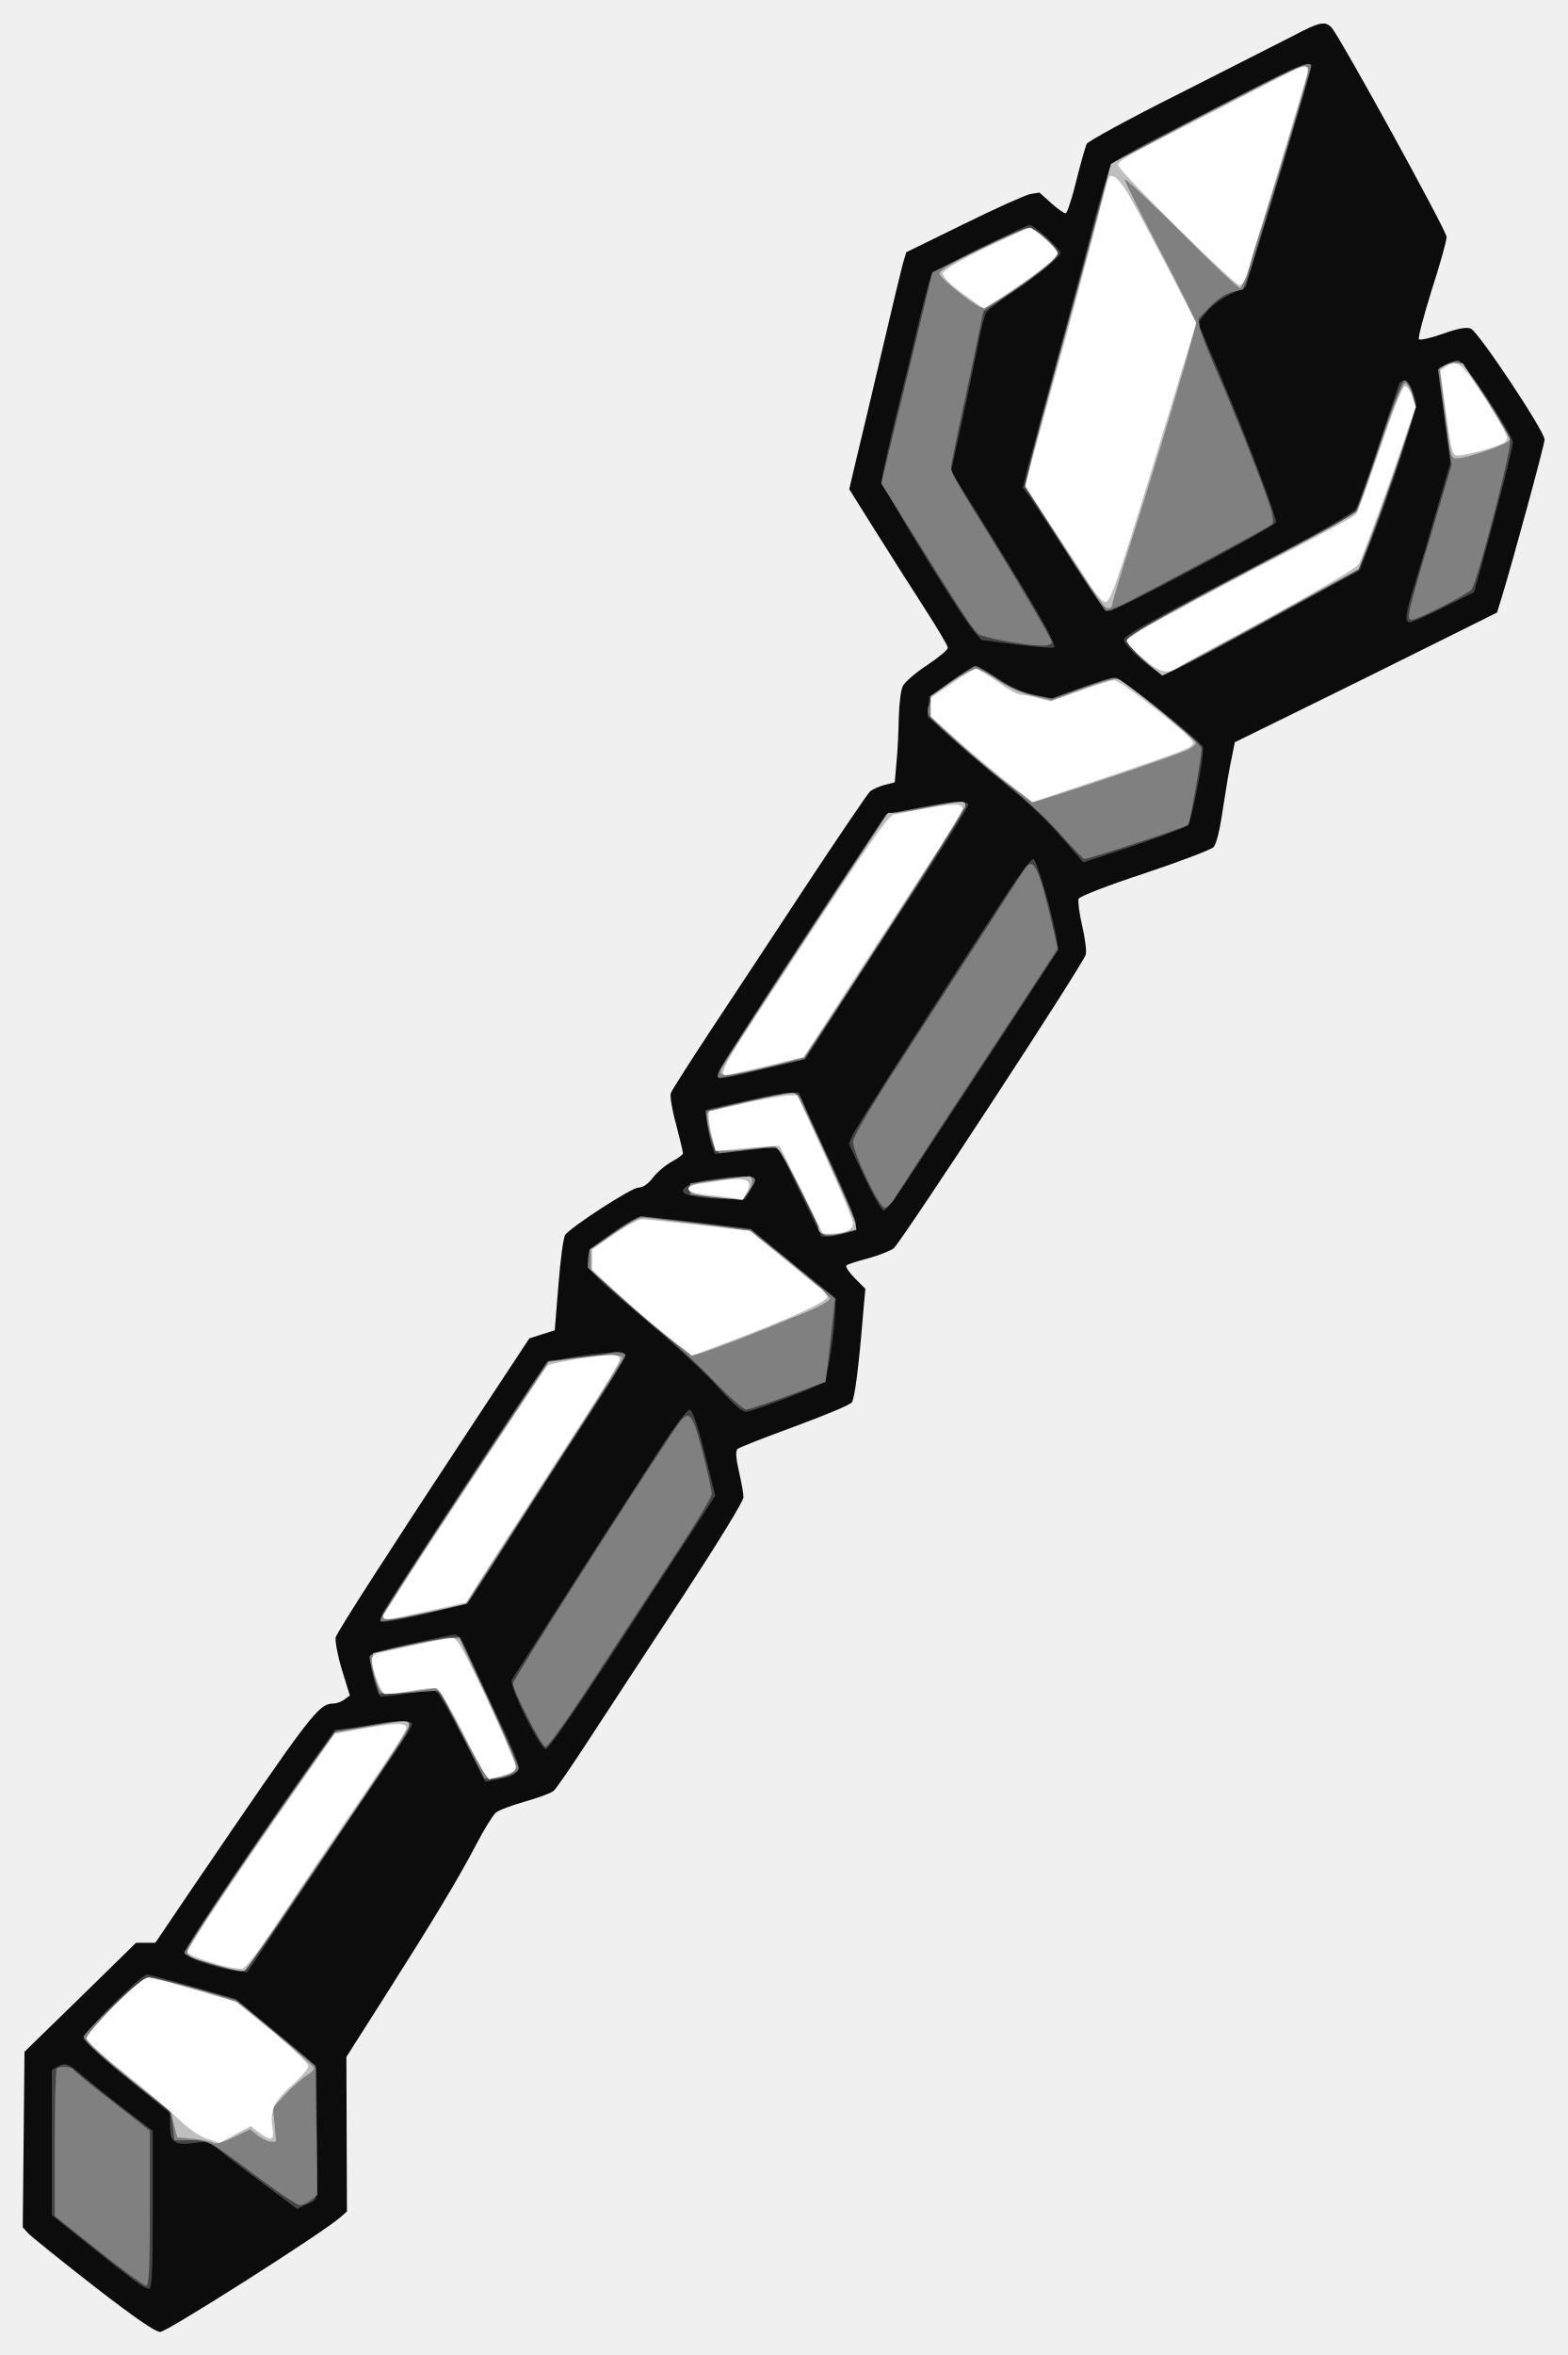
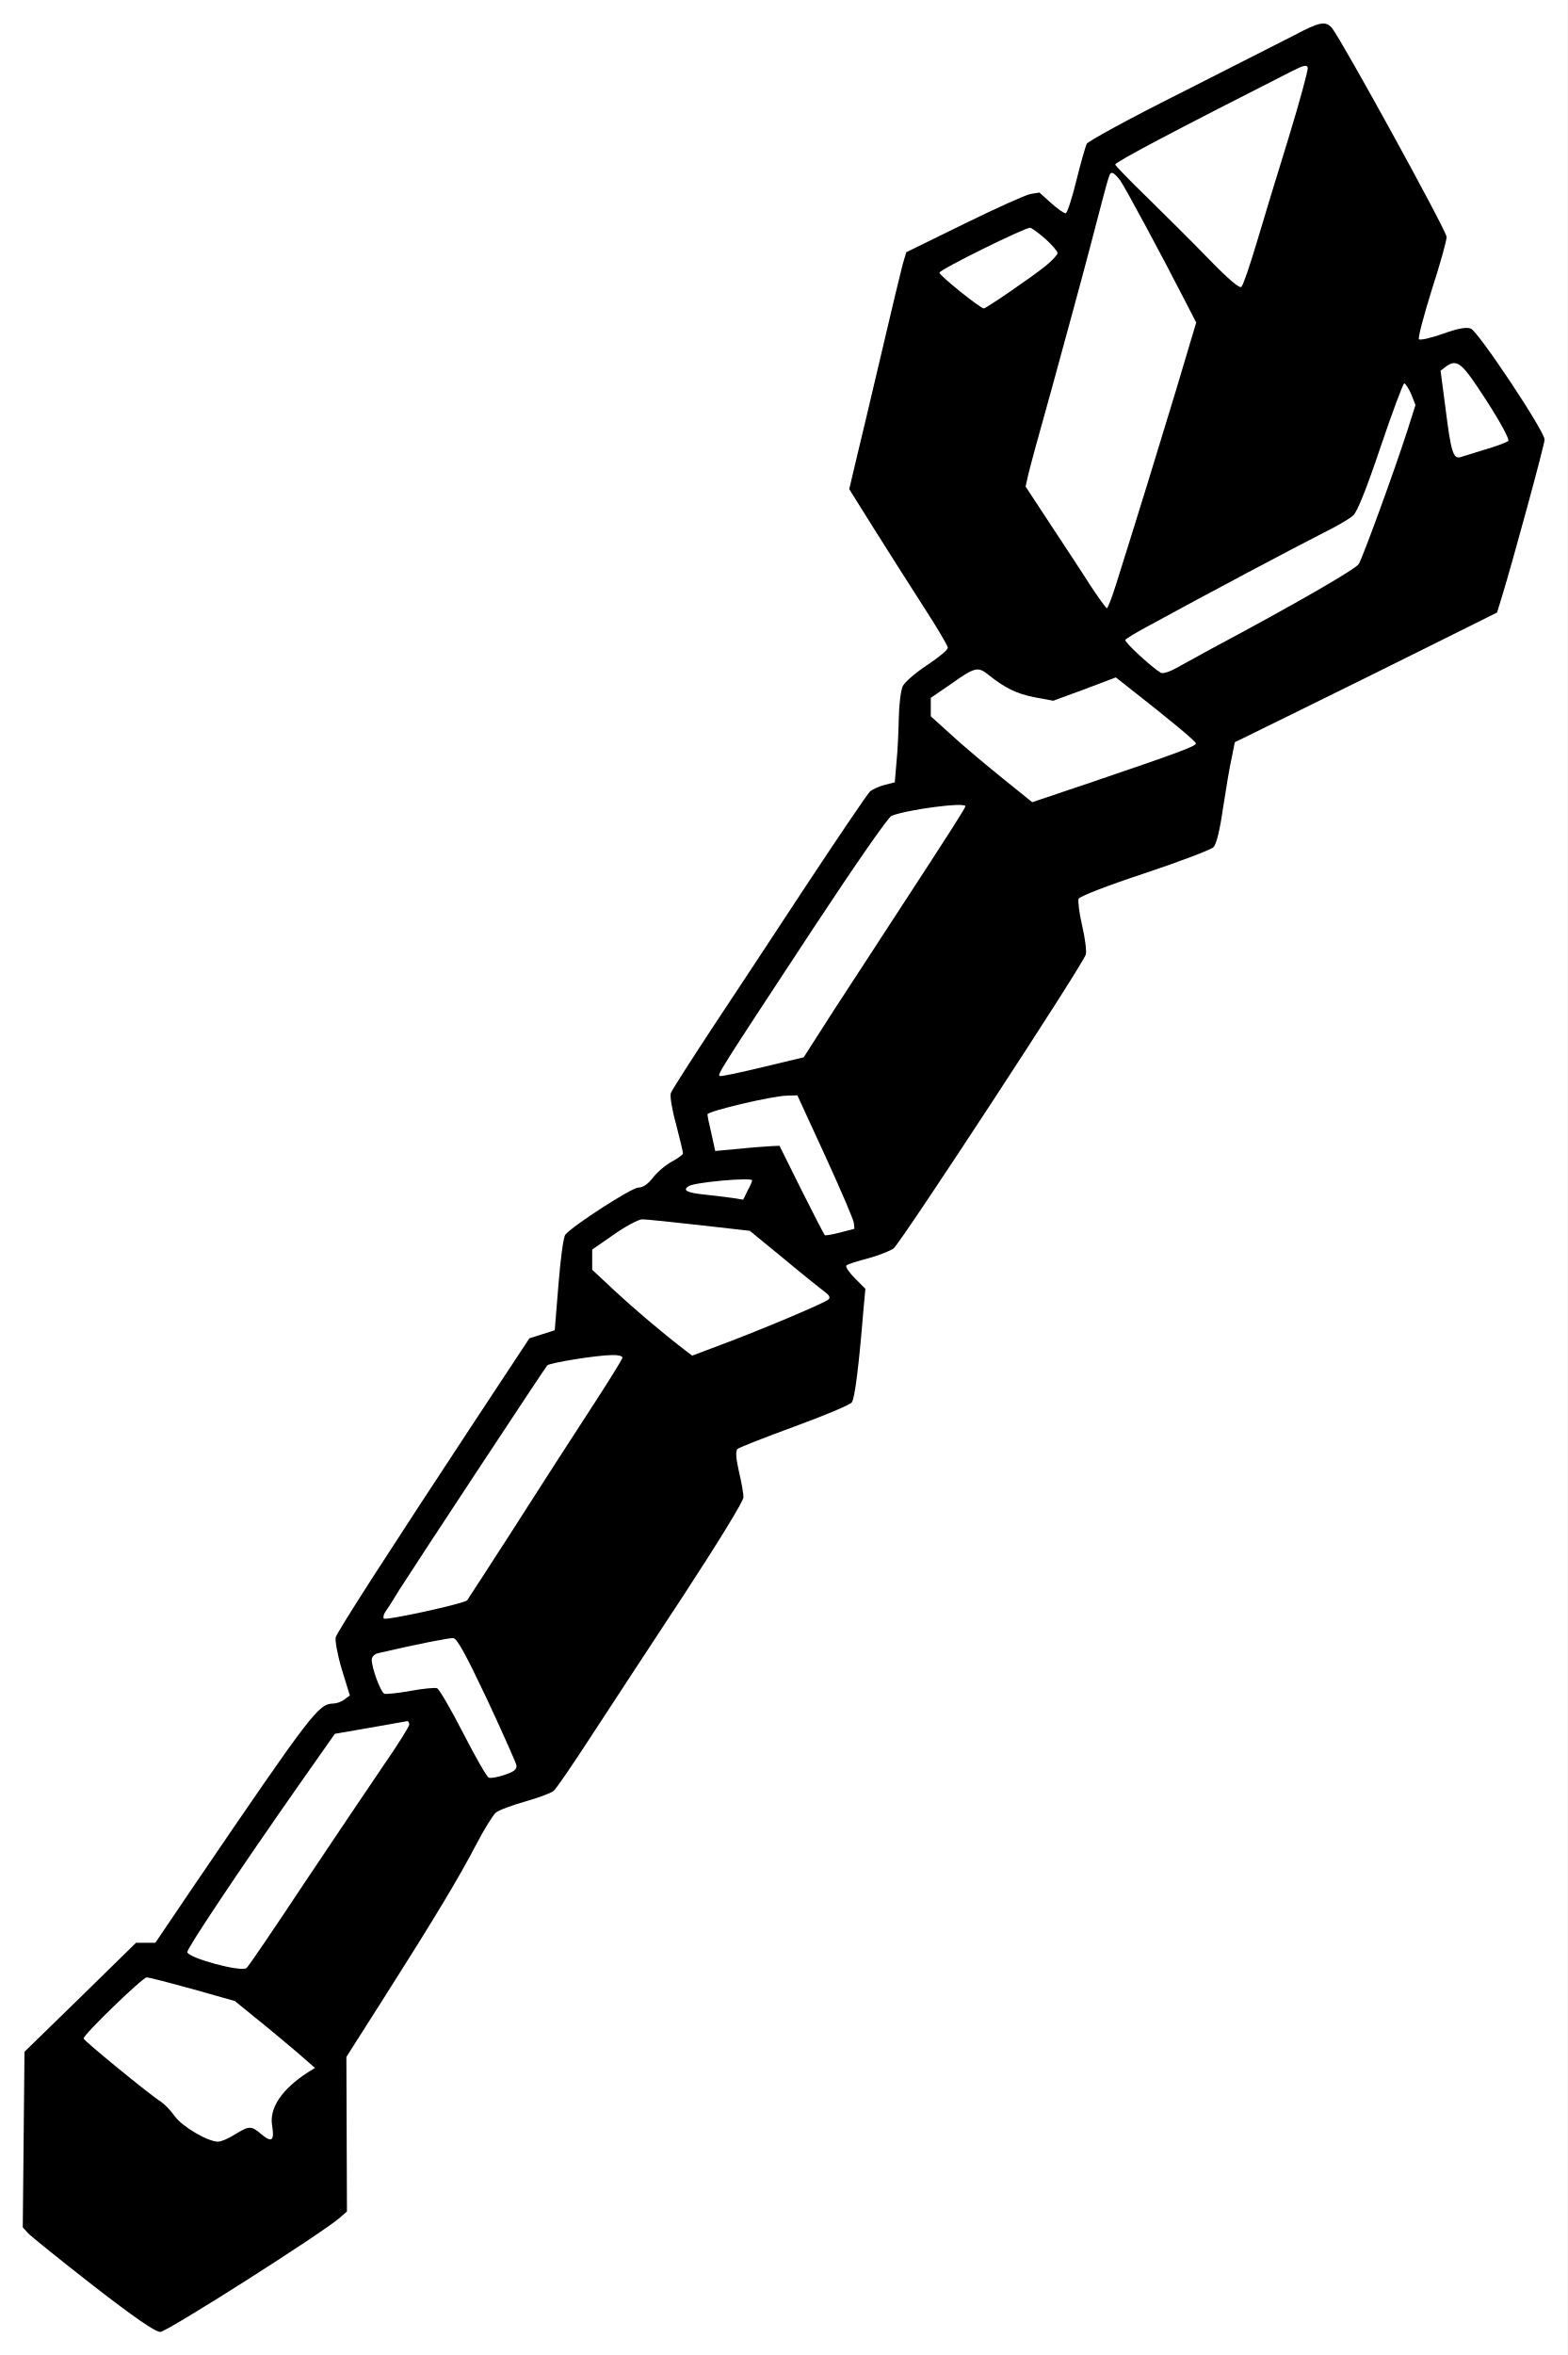
<svg xmlns="http://www.w3.org/2000/svg" viewBox="0 0 544 817" width="544" height="817" role="img" aria-labelledby="title">
-   <g transform="translate(0,817) scale(0.1,-0.1)" fill="#0c0c0c" stroke="none">
-     <path d="M4488 8046 c-46 -23 -224 -114 -396 -201 -172 -86 -316 -165 -321 -174 -4 -9 -21 -67 -36 -128 -15 -62 -32 -113 -37 -113 -6 0 -29 16 -51 36 l-40 36 -31 -5 c-17 -3 -121 -50 -231 -104 l-200 -98 -12 -40 c-6 -22 -39 -159 -73 -305 -34 -146 -74 -313 -88 -371 l-25 -106 87 -139 c48 -77 125 -197 171 -269 46 -71 84 -135 84 -142 1 -7 -32 -34 -71 -60 -40 -26 -78 -59 -85 -73 -7 -14 -13 -63 -14 -110 -1 -47 -4 -116 -8 -154 l-6 -70 -35 -9 c-19 -5 -42 -15 -51 -23 -8 -7 -107 -153 -220 -324 -112 -171 -263 -399 -335 -508 -71 -108 -133 -205 -136 -214 -4 -9 4 -58 18 -108 13 -50 24 -96 24 -101 0 -5 -17 -17 -37 -28 -21 -11 -51 -36 -66 -55 -18 -24 -36 -36 -52 -36 -23 0 -227 -132 -253 -163 -7 -8 -17 -85 -24 -173 l-13 -159 -44 -14 -44 -14 -192 -291 c-292 -443 -473 -724 -480 -746 -3 -10 6 -61 21 -111 l28 -91 -19 -14 c-10 -8 -28 -14 -39 -14 -51 -1 -75 -33 -483 -632 l-134 -198 -33 0 -34 0 -193 -189 -194 -189 -3 -304 -3 -305 18 -20 c10 -11 112 -93 226 -182 143 -111 216 -161 233 -161 23 0 558 340 623 396 l25 22 -1 268 -1 268 131 206 c173 272 259 415 319 530 27 52 58 102 68 111 10 9 56 26 102 39 45 13 90 29 99 37 9 7 67 92 130 189 63 96 207 317 322 491 119 182 207 325 207 339 0 12 -7 53 -16 90 -10 44 -12 70 -5 77 5 5 94 40 198 78 103 38 193 75 199 84 10 14 24 121 40 317 l7 77 -37 37 c-20 20 -33 40 -29 44 4 4 39 15 77 25 37 10 76 26 87 34 28 24 662 992 667 1020 3 13 -3 58 -13 101 -10 43 -15 84 -12 92 3 8 103 47 228 88 123 41 231 82 240 91 10 10 22 58 33 135 10 65 23 144 30 174 l11 55 220 108 c121 59 326 161 455 225 l235 117 17 55 c39 128 148 528 148 545 0 29 -230 375 -256 385 -16 6 -44 1 -97 -18 -42 -15 -79 -23 -83 -19 -4 4 16 80 44 170 29 89 52 172 52 185 0 21 -365 685 -398 725 -22 25 -42 22 -134 -27z" />
-   </g>
-   <g transform="translate(0,817) scale(0.1,-0.1)" fill="#454545" stroke="none">
-     <path d="M4335 7856 c-99 -51 -244 -126 -323 -166 -79 -40 -149 -83 -157 -94 -7 -12 -34 -102 -60 -201 -25 -99 -82 -308 -125 -465 -43 -157 -88 -323 -100 -368 l-21 -84 24 -31 c13 -18 76 -114 141 -214 77 -119 124 -183 135 -183 26 0 573 292 579 308 4 14 -105 302 -195 514 l-76 178 28 35 c15 20 51 48 82 63 l56 27 114 374 c62 206 113 380 113 388 0 25 -36 12 -215 -81z M3403 7311 c-88 -43 -166 -87 -171 -97 -5 -11 -24 -80 -42 -154 -17 -74 -54 -225 -81 -334 -27 -110 -49 -210 -49 -223 0 -23 265 -457 318 -520 l27 -33 123 -16 c68 -9 126 -13 130 -10 10 11 -71 152 -311 536 l-47 75 41 185 c22 102 47 223 56 270 9 47 21 91 27 99 6 7 44 36 86 64 95 64 170 126 170 140 0 13 -93 97 -107 97 -4 0 -81 -36 -170 -79z M5020 6907 l-25 -13 2 -40 c1 -21 10 -96 19 -165 l17 -125 -48 -165 c-26 -90 -60 -206 -76 -257 -32 -101 -36 -132 -16 -131 6 0 59 23 117 52 l105 52 28 100 c58 210 107 403 107 420 0 27 -172 285 -190 285 -8 0 -26 -6 -40 -13z M4855 6838 c-2 -7 -34 -103 -71 -213 -36 -110 -72 -209 -79 -221 -8 -12 -129 -82 -272 -157 -455 -238 -532 -281 -533 -297 0 -21 114 -120 139 -120 11 0 131 61 268 136 136 75 285 156 330 181 l81 44 36 92 c78 201 166 472 160 491 -13 50 -27 76 -41 76 -7 0 -16 -6 -18 -12z M3300 5807 l-75 -53 -3 -35 -3 -35 83 -75 c46 -41 128 -111 183 -156 96 -77 157 -137 237 -232 l37 -43 173 57 c95 32 180 64 189 71 13 12 54 217 54 271 0 16 -285 243 -306 243 -10 0 -63 -16 -119 -36 l-101 -37 -61 13 c-41 9 -83 28 -126 57 -36 24 -70 43 -76 43 -6 0 -45 -24 -86 -53z M3180 5366 l-105 -21 -100 -150 c-219 -328 -478 -728 -482 -746 -7 -26 6 -25 167 14 l135 33 140 217 c77 119 204 315 283 435 78 120 142 224 142 230 0 17 -59 13 -180 -12z M3503 5083 c-205 -312 -538 -831 -546 -854 l-11 -27 54 -116 c30 -64 60 -116 67 -116 7 0 51 57 96 128 46 70 136 206 199 302 63 96 159 242 212 324 l98 150 -5 35 c-10 74 -70 281 -81 281 -7 0 -44 -48 -83 -107z M2605 4355 c-55 -12 -113 -25 -129 -29 l-28 -7 6 -50 c4 -27 11 -61 17 -76 l10 -26 67 7 c37 4 86 10 110 13 l42 6 75 -157 76 -156 22 0 c12 0 39 5 60 11 l37 10 0 24 c0 13 -33 95 -73 182 -41 87 -86 184 -100 216 l-26 57 -33 -1 c-18 -1 -78 -11 -133 -24z M2475 4079 c-72 -10 -105 -24 -105 -42 0 -15 78 -27 169 -27 l47 0 17 29 c9 16 17 34 17 40 0 13 -56 13 -145 0z M2143 3906 c-90 -62 -103 -75 -103 -110 0 -34 11 -45 235 -235 77 -65 176 -158 219 -206 62 -68 84 -86 100 -82 48 11 252 90 265 103 13 12 39 181 40 265 l1 25 -148 120 -147 121 -180 22 c-99 11 -189 21 -200 21 -11 -1 -48 -20 -82 -44z M2000 3464 c-52 -8 -100 -20 -106 -27 -18 -18 -554 -836 -567 -864 -5 -13 -8 -26 -4 -29 9 -9 290 55 303 69 6 7 71 107 144 222 74 116 194 302 267 414 73 112 133 210 133 217 0 17 -40 17 -170 -2z M2303 3163 c-42 -65 -100 -154 -128 -198 -58 -88 -387 -603 -399 -623 -11 -19 100 -244 119 -240 9 2 105 140 215 308 109 168 238 365 286 438 l86 133 -37 149 c-26 102 -43 150 -52 150 -7 0 -48 -53 -90 -117z M1430 2469 c-74 -16 -139 -34 -144 -39 -10 -10 20 -136 34 -145 4 -2 47 2 96 10 l88 14 16 -14 c8 -8 49 -80 90 -160 l74 -146 34 6 c59 11 82 23 82 45 0 11 -28 80 -63 152 -35 73 -79 167 -97 208 -39 86 -48 100 -64 99 -6 0 -72 -14 -146 -30z M1310 2190 c-19 -4 -60 -11 -92 -15 l-56 -6 -103 -147 c-224 -319 -419 -611 -419 -626 0 -16 101 -52 176 -63 l42 -5 163 243 c89 134 194 291 234 349 154 226 175 258 175 269 0 13 -66 13 -120 1z M392 1217 c-56 -56 -102 -110 -102 -118 0 -9 68 -71 150 -138 l150 -122 0 -43 c0 -58 15 -69 82 -61 l53 7 40 -34 c22 -19 91 -71 153 -117 l113 -84 35 16 c40 19 37 -2 34 267 l-2 205 -21 23 c-11 12 -74 66 -140 119 l-118 98 -147 42 c-81 23 -154 43 -162 43 -9 0 -61 -46 -118 -103z M198 999 l-18 -10 0 -252 0 -252 131 -105 c160 -128 190 -150 206 -150 10 0 13 58 13 274 l0 274 -101 77 c-55 42 -120 95 -145 116 -48 41 -58 45 -86 28z" />
-   </g>
-   <g transform="translate(0,817) scale(0.1,-0.1)" fill="#808080" stroke="none">
-     <path d="M4192 7781 c-177 -92 -326 -171 -332 -177 -5 -5 -36 -112 -69 -239 -33 -126 -99 -369 -146 -539 -47 -169 -85 -319 -85 -332 0 -16 240 -401 277 -443 2 -3 29 8 61 23 84 41 506 267 516 277 6 5 4 25 -3 51 -20 68 -124 331 -186 473 -32 72 -59 144 -62 160 l-4 30 40 41 c25 26 54 45 77 51 l38 9 13 34 c20 56 223 731 223 741 0 22 -53 -2 -358 -160z M3390 7302 l-155 -77 -32 -135 c-18 -74 -57 -239 -89 -366 l-56 -231 118 -189 c162 -260 200 -318 218 -333 15 -13 168 -41 224 -41 18 0 32 5 32 12 0 12 -136 242 -271 459 -44 69 -79 134 -79 144 0 10 20 109 44 219 24 111 49 229 56 264 l13 63 61 41 c130 87 196 140 196 158 0 25 -75 90 -103 89 -12 0 -92 -35 -177 -77z M5017 6904 l-27 -15 5 -37 c3 -20 14 -95 24 -166 l18 -130 -37 -125 c-119 -399 -122 -411 -101 -411 22 0 201 92 209 107 24 46 132 462 132 508 0 35 -156 278 -180 282 -8 1 -27 -4 -43 -13z M4801 6668 c-33 -101 -69 -205 -80 -233 l-19 -50 -178 -93 c-441 -230 -614 -327 -614 -343 0 -20 107 -119 128 -119 14 0 238 120 531 283 l144 80 22 51 c40 92 175 487 175 513 0 37 -22 93 -36 93 -7 0 -39 -79 -73 -182z M3305 5809 c-65 -47 -95 -88 -83 -119 5 -14 161 -152 273 -241 61 -49 144 -126 185 -173 41 -47 79 -86 83 -86 17 0 357 112 361 119 6 9 46 242 46 264 0 9 -65 69 -145 133 -112 90 -150 115 -168 111 -12 -2 -63 -20 -114 -38 l-92 -33 -63 12 c-44 9 -82 26 -129 58 -36 24 -70 44 -75 43 -5 0 -40 -23 -79 -50z M3191 5367 l-114 -21 -162 -245 c-162 -247 -264 -402 -368 -563 -55 -84 -66 -108 -49 -108 4 0 72 15 150 33 l143 33 279 430 c154 236 280 437 280 447 0 21 -10 21 -159 -6z M3554 5153 c-7 -10 -65 -101 -131 -203 -66 -102 -197 -304 -291 -450 -105 -161 -172 -275 -172 -290 0 -39 91 -230 110 -230 9 0 26 17 38 38 12 20 95 148 184 284 90 137 212 322 271 412 l108 165 -16 68 c-50 218 -69 256 -101 206z M2591 4349 c-74 -16 -137 -32 -139 -34 -9 -8 18 -119 31 -133 l14 -13 91 12 c50 6 98 9 107 5 9 -3 47 -71 85 -150 38 -79 74 -147 80 -151 6 -4 33 -1 60 5 39 9 50 16 50 31 0 11 -38 101 -84 202 -46 100 -91 199 -99 220 -19 45 -17 45 -196 6z M2475 4076 l-80 -11 0 -20 0 -20 89 -9 89 -9 24 29 c45 57 32 62 -122 40z M2129 3893 l-84 -58 -3 -31 -3 -31 93 -84 c52 -46 129 -113 173 -149 44 -36 122 -109 173 -162 52 -54 102 -98 111 -98 9 0 75 22 146 48 l130 48 17 144 16 145 -31 25 c-18 14 -84 68 -147 120 l-115 94 -185 23 c-102 12 -190 22 -196 23 -5 0 -48 -26 -95 -57z M2115 3475 c-5 -2 -56 -9 -112 -15 l-102 -12 -274 -417 c-296 -451 -313 -478 -306 -485 3 -3 71 9 153 27 l147 33 96 149 c52 83 121 191 152 240 32 50 112 174 179 276 67 102 122 191 122 197 0 11 -32 15 -55 7z M2335 3203 c-175 -263 -555 -861 -555 -873 0 -25 100 -220 113 -220 9 0 85 107 173 243 87 133 213 326 281 429 68 103 123 195 123 205 0 10 -14 75 -32 146 -39 149 -47 155 -103 70z M1406 2461 c-66 -14 -121 -31 -123 -37 -2 -5 5 -37 15 -70 l18 -59 44 1 c25 0 72 2 105 5 l60 4 78 -152 78 -153 28 0 c41 0 91 20 91 36 0 7 -46 112 -102 234 l-102 220 -35 -1 c-20 -1 -90 -13 -155 -28z M1266 2181 l-99 -16 -27 -35 c-97 -126 -500 -718 -500 -735 0 -13 181 -69 205 -63 12 2 147 199 527 765 75 113 74 114 -106 84z M392 1212 c-56 -53 -102 -102 -102 -107 0 -16 61 -71 180 -165 58 -45 109 -86 115 -91 5 -5 12 -30 15 -57 l5 -47 55 0 c64 0 69 -3 240 -132 68 -51 131 -93 140 -93 10 0 27 8 39 17 l22 18 -3 224 -3 224 -137 114 -138 114 -137 40 c-76 21 -149 39 -163 39 -18 -1 -56 -30 -128 -98z M197 993 c-4 -3 -7 -120 -7 -259 l0 -252 152 -121 c84 -67 159 -121 165 -121 10 0 13 60 13 269 l0 269 -129 101 c-72 56 -133 105 -136 111 -7 11 -48 14 -58 3z" />
-   </g>
-   <g transform="translate(0,817) scale(0.1,-0.1)" fill="#bfbfbf" stroke="none">
-     <path d="M4320 7843 c-102 -52 -248 -128 -325 -169 l-140 -73 -43 -168 c-24 -92 -84 -312 -133 -488 -48 -176 -96 -353 -105 -392 l-17 -71 103 -159 c163 -251 172 -263 186 -263 8 0 14 6 14 14 0 7 25 91 55 185 90 279 235 767 235 788 0 10 -57 126 -126 257 -69 131 -123 240 -120 243 3 3 92 -80 197 -185 105 -106 197 -192 203 -192 11 0 237 727 236 758 0 24 -38 10 -220 -85z M3408 7308 c-100 -48 -148 -76 -148 -87 1 -15 111 -104 144 -117 25 -10 266 159 266 186 0 20 -81 90 -102 89 -7 0 -79 -32 -160 -71z M5010 6900 l-14 -9 18 -148 c20 -162 20 -163 43 -163 36 0 183 52 183 65 0 7 -37 70 -82 139 l-82 126 -25 0 c-14 0 -33 -4 -41 -10z M4791 6628 c-40 -117 -76 -220 -81 -229 -5 -9 -125 -78 -267 -152 -409 -215 -528 -281 -531 -298 -2 -10 22 -38 59 -70 l62 -53 95 49 c53 28 206 111 341 186 l246 135 47 125 c26 68 71 194 100 280 l52 157 -12 41 c-7 23 -19 41 -26 41 -9 0 -40 -77 -85 -212z M3298 5802 l-68 -47 0 -36 0 -37 99 -90 c117 -106 242 -202 263 -202 17 0 455 147 521 175 20 8 37 21 37 28 -1 12 -243 211 -271 222 -8 3 -63 -13 -123 -35 l-108 -40 -67 17 c-41 10 -87 31 -121 55 -31 21 -65 37 -75 37 -11 -1 -50 -22 -87 -47z M3225 5369 c-49 -10 -102 -18 -116 -19 l-27 0 -288 -437 c-158 -241 -289 -446 -292 -455 -3 -14 2 -18 19 -17 47 1 259 55 273 69 28 30 556 851 556 865 0 18 -11 18 -125 -6z M2600 4349 c-74 -17 -139 -34 -143 -38 -9 -9 16 -119 30 -131 4 -4 52 -3 106 3 l97 11 15 -15 c15 -15 135 -253 135 -268 0 -24 28 -31 80 -19 l52 12 -5 25 c-6 28 -183 418 -200 439 -12 15 -5 16 -167 -19z M2520 4079 c-107 -13 -130 -19 -130 -33 0 -17 22 -23 116 -32 l71 -6 17 23 c19 28 21 60 4 58 -7 -1 -42 -5 -78 -10z M2133 3893 l-83 -57 0 -36 0 -35 74 -67 c148 -134 265 -228 286 -228 18 0 180 62 393 150 42 18 77 38 77 45 0 14 -240 212 -279 230 -14 7 -96 20 -181 29 -85 10 -166 19 -180 21 -18 4 -47 -10 -107 -52z M1985 3456 l-80 -11 -193 -290 c-251 -377 -382 -581 -382 -594 0 -15 19 -13 160 17 l125 28 60 91 c241 370 485 752 485 762 0 14 -66 13 -175 -3z M1420 2462 l-125 -27 -3 -19 c-5 -25 17 -103 33 -116 10 -8 38 -8 100 1 l86 12 14 -14 c8 -8 45 -74 83 -148 38 -74 76 -139 84 -145 11 -7 29 -6 57 3 32 9 41 17 41 35 0 12 -44 117 -98 232 l-98 209 -24 2 c-14 1 -81 -11 -150 -25z M1305 2184 c-44 -8 -94 -16 -112 -19 l-32 -6 -134 -192 c-231 -329 -377 -550 -377 -568 0 -13 15 -22 53 -33 108 -31 138 -37 148 -31 5 4 60 82 121 173 61 92 187 278 280 414 92 136 168 254 168 262 0 19 -8 19 -115 0z M396 1211 c-65 -66 -97 -104 -94 -116 1 -10 68 -71 147 -135 l145 -117 10 -44 11 -44 55 -5 c30 -3 61 -9 69 -14 8 -6 34 1 71 19 l58 28 27 -22 c15 -11 36 -21 45 -21 l18 0 -5 59 -6 59 43 46 c24 26 56 54 72 64 15 9 28 21 28 27 0 9 -233 208 -268 229 -20 12 -285 86 -307 86 -12 0 -59 -39 -119 -99z" />
-   </g>
-   <g transform="translate(0,817) scale(0.1,-0.1)" fill="#ffffff" stroke="none">
-     <path d="M4480 7922 c-19 -10 -147 -76 -285 -147 -286 -146 -315 -162 -315 -178 0 -18 404 -417 422 -417 10 0 21 20 33 63 9 34 23 80 30 102 23 71 164 539 171 568 8 33 -6 35 -56 9z M3845 7548 c-2 -7 -29 -107 -59 -223 -30 -115 -83 -313 -119 -440 -35 -126 -74 -269 -87 -316 l-22 -85 88 -135 c49 -74 109 -165 132 -202 29 -45 49 -67 60 -65 18 3 52 106 223 670 l90 298 -94 182 c-53 101 -113 215 -135 253 -38 67 -67 91 -77 63z M3419 7310 c-94 -46 -145 -77 -147 -88 -2 -11 21 -35 67 -69 39 -29 73 -53 75 -53 8 0 168 110 214 147 23 19 42 39 42 45 0 13 -81 87 -96 88 -6 0 -75 -32 -155 -70z M5016 6897 l-18 -13 16 -119 c24 -173 24 -175 49 -175 12 0 55 10 95 21 55 17 72 26 72 40 0 10 -35 72 -77 138 -81 124 -97 137 -137 108z M4789 6614 c-40 -118 -77 -221 -83 -228 -6 -7 -99 -58 -206 -114 -179 -92 -254 -131 -502 -266 -49 -26 -88 -53 -88 -59 0 -7 25 -33 54 -59 57 -50 86 -58 121 -35 11 8 61 35 110 62 282 150 507 279 520 298 13 22 118 307 169 464 l28 83 -12 35 c-6 19 -17 35 -25 35 -8 0 -40 -82 -86 -216z M3303 5799 l-73 -50 0 -32 0 -32 73 -66 c39 -36 119 -103 175 -149 l104 -83 246 83 c296 100 312 107 312 124 0 19 -250 216 -274 216 -11 0 -64 -17 -119 -37 l-100 -36 -44 11 c-24 7 -52 12 -62 12 -10 0 -46 20 -80 45 -34 25 -67 45 -74 45 -6 0 -45 -23 -84 -51z M3200 5363 c-41 -8 -85 -16 -98 -19 -22 -4 -112 -136 -514 -753 -71 -108 -91 -151 -70 -151 4 0 66 14 139 31 l132 31 146 227 c81 124 205 315 276 424 71 108 129 204 129 212 0 18 -35 18 -140 -2z M2578 4341 l-118 -26 0 -23 c0 -13 5 -44 12 -69 l11 -46 86 8 c47 5 97 8 111 9 l25 1 75 -152 75 -152 21 -1 c54 -1 84 12 84 36 0 13 -44 118 -97 234 l-96 210 -36 -1 c-20 -1 -89 -13 -153 -28z M2500 4074 c-14 -3 -44 -7 -67 -10 -65 -8 -56 -31 15 -39 31 -3 74 -8 94 -11 l36 -6 11 21 c26 48 5 59 -89 45z M2130 3887 l-75 -52 0 -35 0 -35 78 -73 c69 -64 167 -147 244 -206 l24 -19 112 42 c216 81 357 145 357 161 0 8 -13 24 -28 35 -15 10 -75 59 -133 107 l-106 88 -177 20 c-97 11 -186 20 -198 20 -13 -1 -57 -24 -98 -53z M1995 3454 c-49 -8 -92 -18 -96 -22 -8 -9 -435 -656 -504 -765 -28 -42 -54 -84 -60 -92 -17 -25 2 -27 77 -10 40 9 103 23 140 31 l67 15 23 37 c25 43 183 289 374 583 74 113 134 213 134 222 0 21 -27 21 -155 1z M1445 2464 c-60 -13 -120 -26 -132 -29 -14 -3 -23 -13 -23 -23 0 -29 31 -113 44 -118 6 -2 47 2 91 10 43 8 85 12 92 9 8 -3 45 -67 83 -142 38 -75 75 -145 83 -155 l14 -19 47 13 c34 9 46 18 46 31 0 11 -45 115 -99 232 -73 156 -104 212 -118 214 -10 1 -67 -9 -128 -23z M1253 2172 l-91 -17 -123 -175 c-211 -302 -389 -568 -389 -582 0 -14 144 -59 187 -58 16 0 55 51 178 238 87 130 211 314 276 409 66 95 119 179 119 188 0 19 -35 19 -157 -3z M397 1212 c-53 -53 -97 -105 -97 -113 0 -9 59 -63 131 -120 71 -57 156 -129 187 -159 36 -35 73 -61 101 -70 l43 -14 54 29 54 29 29 -22 c45 -33 53 -29 46 22 -9 56 9 91 75 148 27 24 50 51 50 60 0 10 -54 62 -125 120 l-126 103 -142 42 c-78 23 -151 42 -162 42 -13 1 -56 -35 -118 -97z" />
+   <rect width="544" height="817" fill="#ffffff" />
+   <g transform="translate(0,817) scale(0.1,-0.1)" fill="#000000" stroke="none">
+     <path d="M4488 8046 c-46 -23 -224 -114 -396 -201 -172 -86 -316 -165 -321 -174 -4 -9 -21 -67 -36 -128 -15 -62 -32 -113 -37 -113 -6 0 -29 16 -51 36 l-40 36 -31 -5 c-17 -3 -121 -50 -231 -104 l-200 -98 -12 -40 c-6 -22 -39 -159 -73 -305 -34 -146 -74 -313 -88 -371 l-25 -106 87 -139 c48 -77 125 -197 171 -269 46 -71 84 -135 84 -142 1 -7 -32 -34 -71 -60 -40 -26 -78 -59 -85 -73 -7 -14 -13 -63 -14 -110 -1 -47 -4 -116 -8 -154 l-6 -70 -35 -9 c-19 -5 -42 -15 -51 -23 -8 -7 -107 -153 -220 -324 -112 -171 -263 -399 -335 -508 -71 -108 -133 -205 -136 -214 -4 -9 4 -58 18 -108 13 -50 24 -96 24 -101 0 -5 -17 -17 -37 -28 -21 -11 -51 -36 -66 -55 -18 -24 -36 -36 -52 -36 -23 0 -227 -132 -253 -163 -7 -8 -17 -85 -24 -173 l-13 -159 -44 -14 -44 -14 -192 -291 c-292 -443 -473 -724 -480 -746 -3 -10 6 -61 21 -111 l28 -91 -19 -14 c-10 -8 -28 -14 -39 -14 -51 -1 -75 -33 -483 -632 l-134 -198 -33 0 -34 0 -193 -189 -194 -189 -3 -304 -3 -305 18 -20 c10 -11 112 -93 226 -182 143 -111 216 -161 233 -161 23 0 558 340 623 396 l25 22 -1 268 -1 268 131 206 c173 272 259 415 319 530 27 52 58 102 68 111 10 9 56 26 102 39 45 13 90 29 99 37 9 7 67 92 130 189 63 96 207 317 322 491 119 182 207 325 207 339 0 12 -7 53 -16 90 -10 44 -12 70 -5 77 5 5 94 40 198 78 103 38 193 75 199 84 10 14 24 121 40 317 l7 77 -37 37 c-20 20 -33 40 -29 44 4 4 39 15 77 25 37 10 76 26 87 34 28 24 662 992 667 1020 3 13 -3 58 -13 101 -10 43 -15 84 -12 92 3 8 103 47 228 88 123 41 231 82 240 91 10 10 22 58 33 135 10 65 23 144 30 174 l11 55 220 108 c121 59 326 161 455 225 l235 117 17 55 c39 128 148 528 148 545 0 29 -230 375 -256 385 -16 6 -44 1 -97 -18 -42 -15 -79 -23 -83 -19 -4 4 16 80 44 170 29 89 52 172 52 185 0 21 -365 685 -398 725 -22 25 -42 22 -134 -27z m-16 -353 c-39 -125 -89 -291 -112 -368 -23 -77 -46 -144 -52 -150 -6 -7 -45 26 -112 95 -56 58 -153 154 -214 214 -62 60 -112 112 -112 115 0 9 205 117 615 325 39 20 51 22 53 11 2 -8 -28 -117 -66 -242z m-584 -150 c18 -26 142 -256 226 -420 l37 -72 -71 -238 c-64 -211 -125 -410 -207 -670 -14 -46 -29 -83 -32 -83 -3 0 -28 35 -56 77 -27 43 -90 138 -138 211 l-88 134 7 32 c3 17 42 159 86 316 43 157 104 380 134 495 67 256 63 245 74 245 5 0 17 -12 28 -27z m-260 -202 c23 -21 42 -43 42 -49 0 -6 -19 -26 -42 -45 -46 -37 -206 -147 -214 -147 -12 0 -154 114 -154 124 1 11 295 156 315 156 5 -1 29 -18 53 -39z m1531 -562 c48 -74 80 -134 75 -139 -5 -4 -40 -18 -79 -29 -38 -12 -78 -24 -87 -27 -25 -7 -33 18 -52 171 l-17 129 17 13 c41 30 56 17 143 -118z m-262 24 l15 -38 -27 -85 c-47 -146 -156 -444 -170 -467 -12 -18 -221 -139 -510 -293 -44 -24 -99 -54 -122 -67 -25 -14 -48 -21 -55 -17 -33 20 -127 107 -123 114 3 5 40 27 83 50 203 111 511 274 594 316 51 25 103 55 114 66 14 12 48 98 95 238 41 121 78 220 82 220 4 0 15 -17 24 -37z m-1467 -974 c56 -45 98 -66 160 -78 l65 -12 109 40 108 41 42 -33 c148 -116 236 -189 236 -196 0 -10 -63 -33 -366 -136 l-202 -68 -103 83 c-57 46 -137 113 -176 149 l-73 66 0 32 0 32 73 50 c80 57 91 59 127 30z m-80 -456 c0 -6 -45 -77 -235 -368 -61 -93 -159 -245 -219 -336 l-107 -167 -142 -34 c-78 -19 -145 -33 -149 -31 -9 5 -7 9 320 506 151 229 264 392 276 397 58 22 256 48 256 33z m-486 -1214 c53 -116 98 -220 99 -232 l2 -20 -50 -13 c-27 -7 -51 -11 -53 -9 -2 2 -39 73 -81 157 l-76 153 -25 -1 c-14 -1 -64 -4 -111 -9 l-87 -8 -13 59 c-8 33 -14 63 -14 68 0 11 224 64 276 65 l36 1 97 -211z m-254 -84 c0 -4 -7 -20 -16 -36 l-15 -31 -37 6 c-20 3 -65 8 -99 12 -59 6 -76 15 -53 29 22 14 220 31 220 20z m-184 -155 l176 -20 122 -100 c66 -55 130 -106 141 -114 13 -10 17 -18 10 -24 -12 -12 -233 -105 -372 -157 l-101 -38 -25 19 c-77 59 -175 142 -244 206 l-78 73 0 35 0 35 75 52 c41 29 85 52 98 53 12 0 101 -9 198 -20z m-266 -460 c0 -5 -51 -87 -113 -182 -62 -95 -182 -281 -266 -413 -85 -132 -157 -243 -160 -247 -10 -11 -282 -71 -289 -63 -3 3 -1 14 5 23 7 9 29 44 49 77 50 79 504 768 513 778 8 9 168 35 224 36 20 1 37 -3 37 -9z m-470 -1185 c54 -116 100 -219 102 -229 2 -14 -7 -22 -40 -33 -23 -8 -49 -13 -56 -10 -7 3 -47 73 -89 155 -42 82 -83 152 -90 155 -7 3 -49 -1 -92 -9 -44 -8 -85 -12 -91 -10 -13 5 -44 89 -44 118 0 10 9 20 23 23 138 32 245 53 260 52 14 -2 44 -58 117 -212z m-270 -88 c0 -7 -39 -69 -86 -137 -47 -69 -171 -253 -276 -410 -104 -157 -195 -291 -202 -297 -15 -17 -206 35 -206 55 0 14 178 281 389 582 l123 175 121 21 c67 12 125 22 130 23 4 1 7 -5 7 -12z m-750 -918 l145 -41 70 -57 c39 -31 101 -83 139 -115 l69 -60 -24 -15 c-91 -59 -134 -123 -125 -183 9 -54 0 -63 -36 -33 -36 31 -43 31 -93 0 -22 -14 -48 -25 -58 -25 -36 0 -126 53 -151 89 -14 20 -36 42 -48 50 -36 22 -268 212 -268 219 0 14 205 212 219 212 9 0 81 -19 161 -41z" />
  </g>
</svg>
